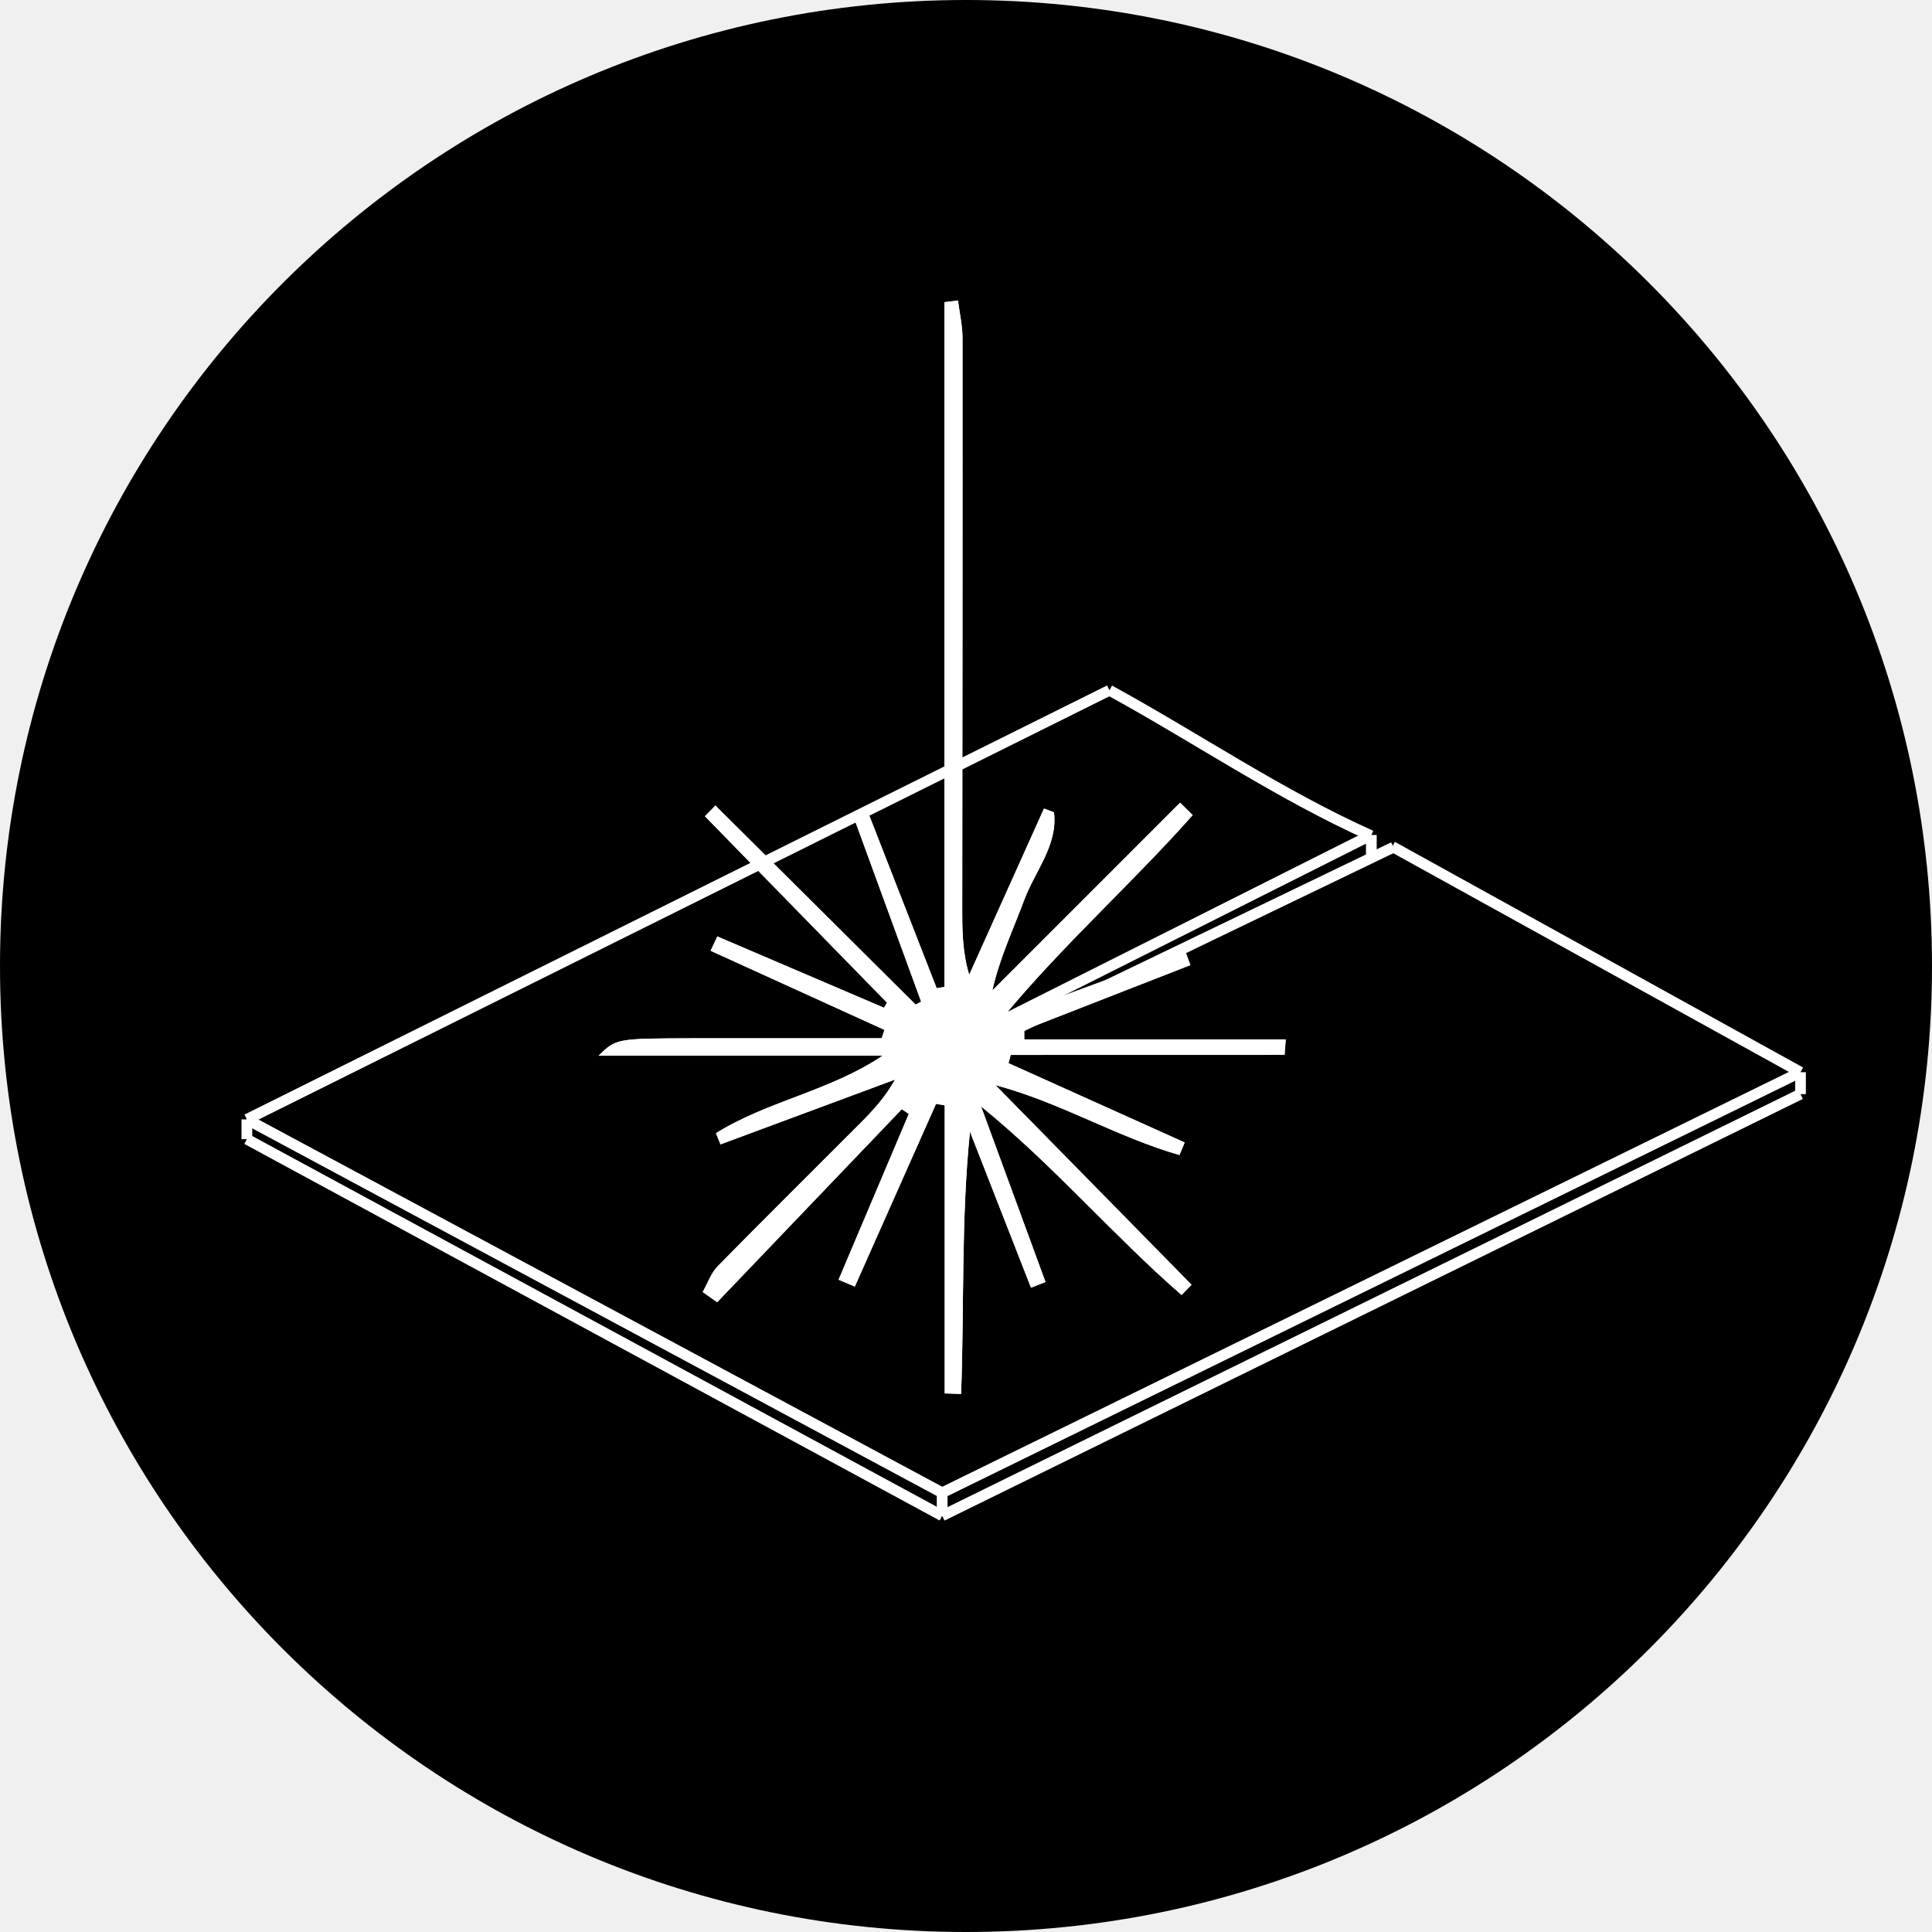
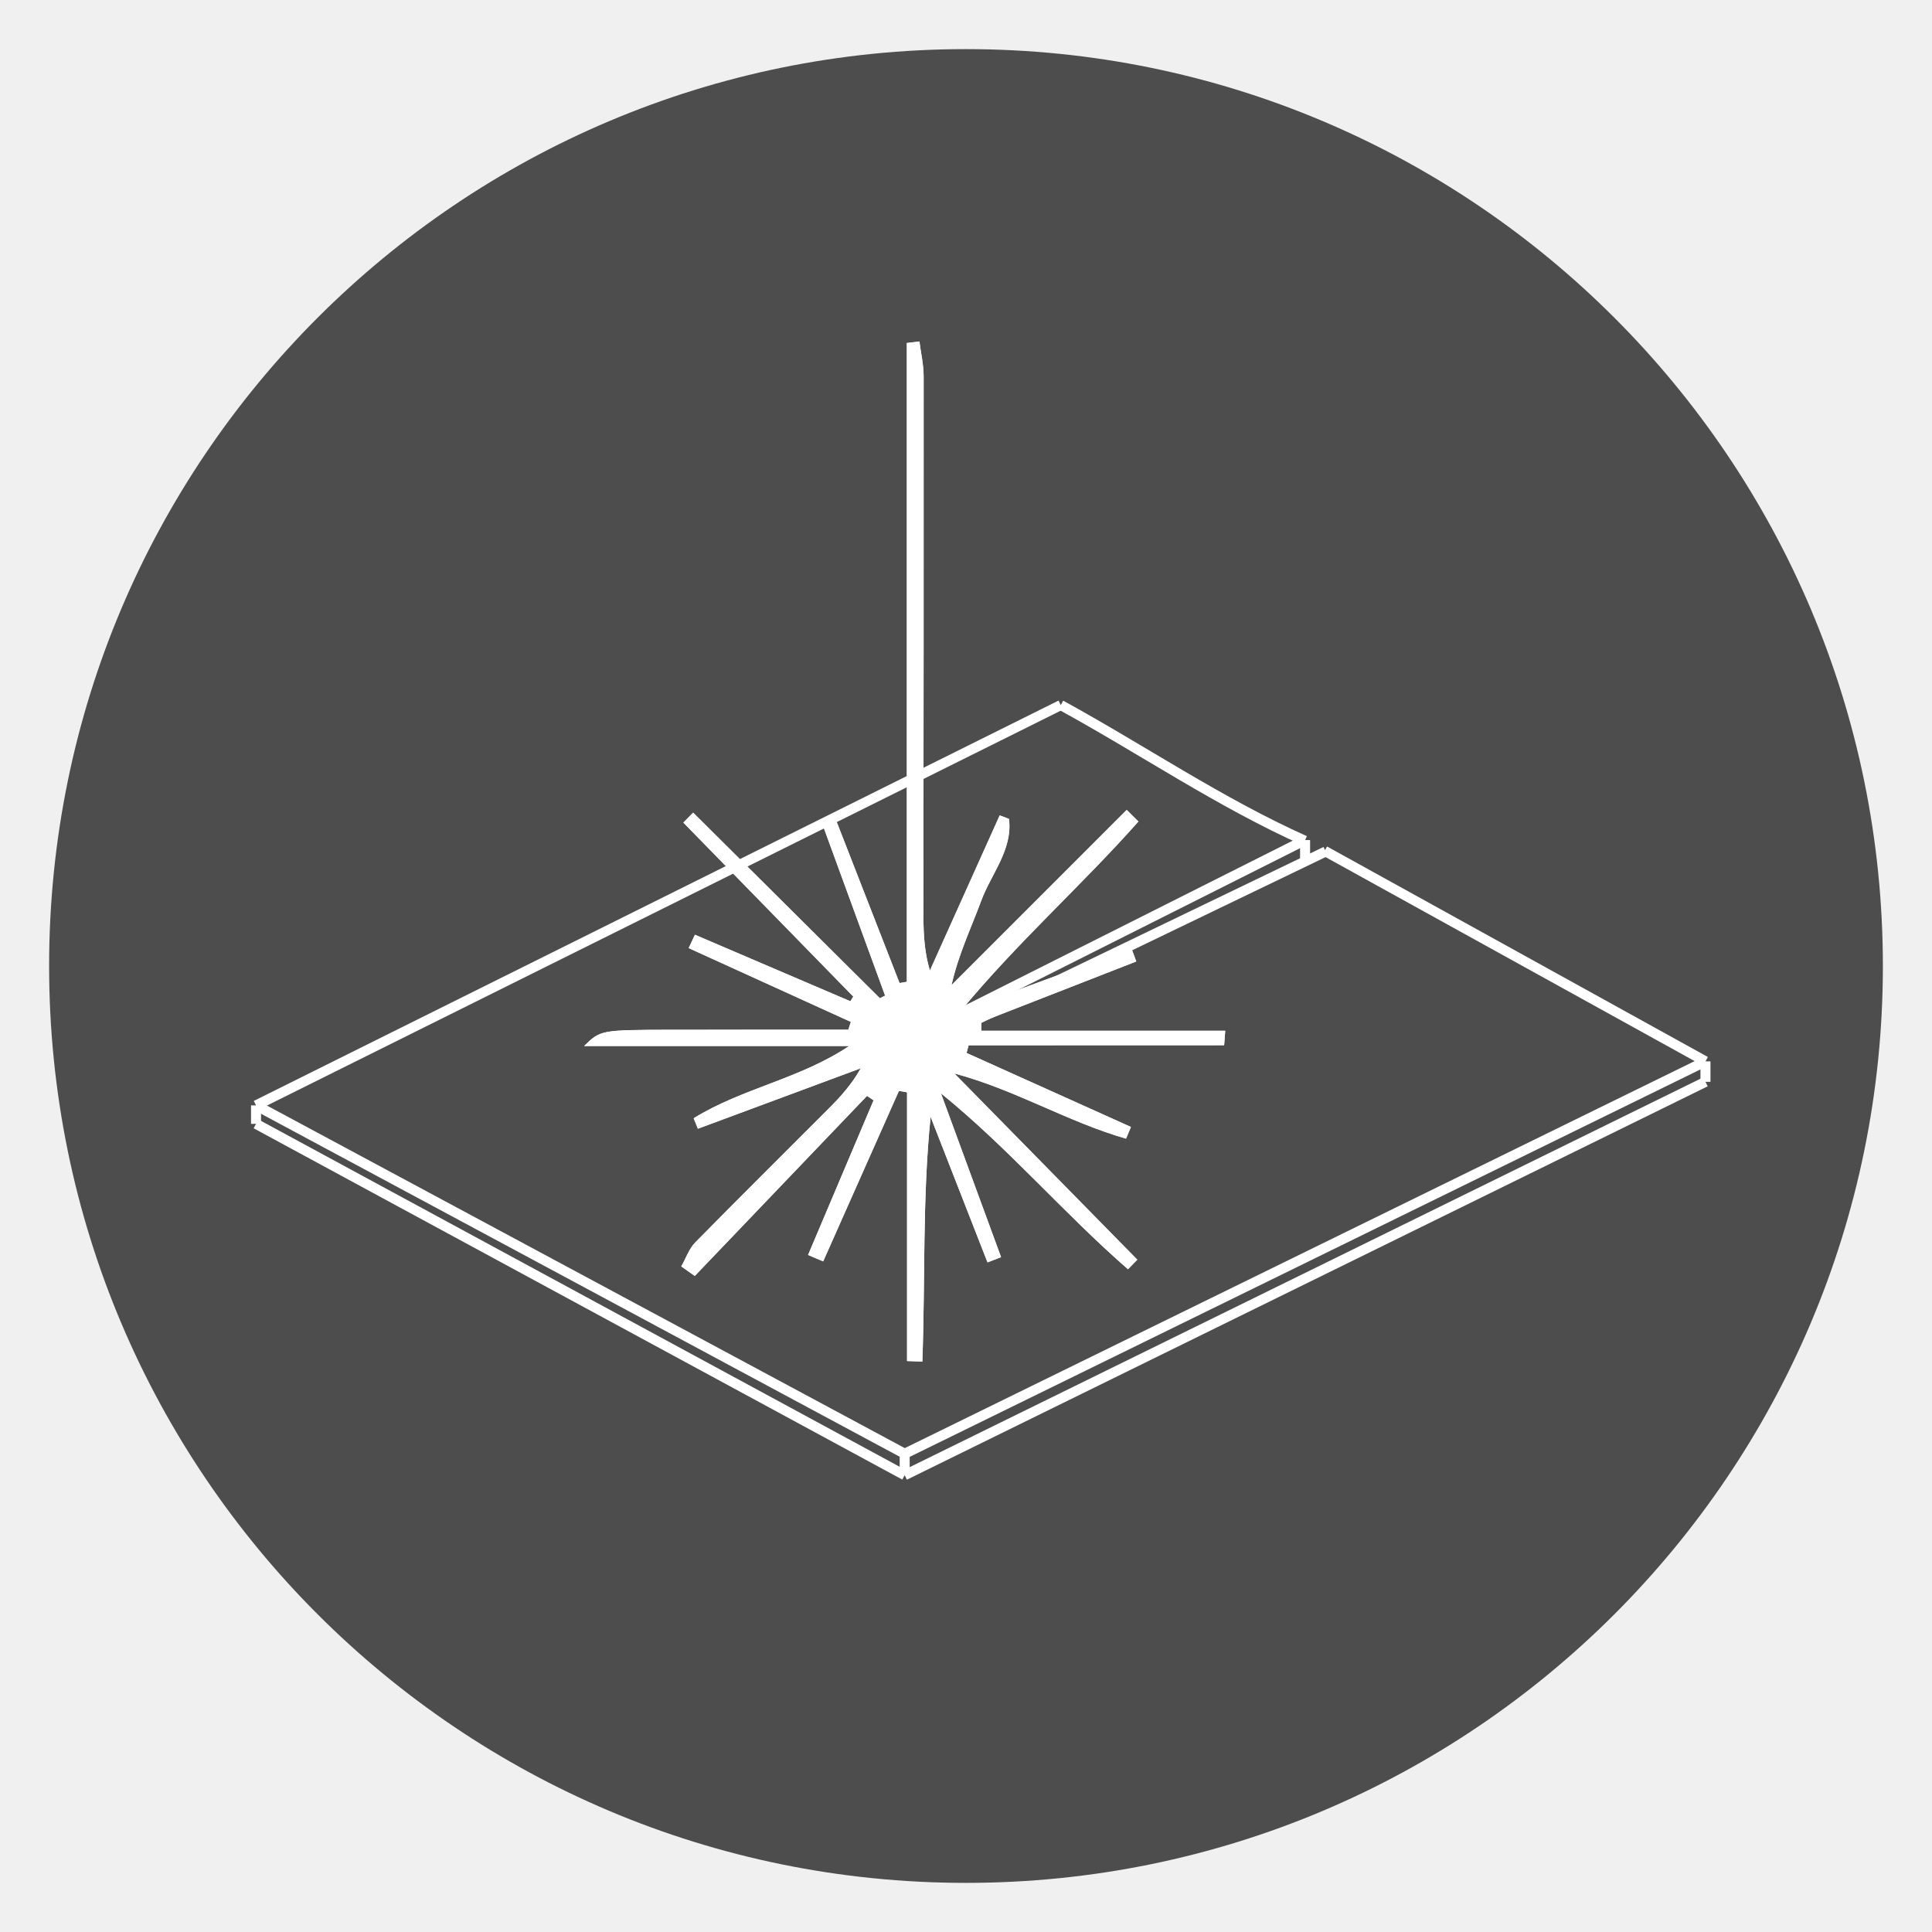
- <svg xmlns="http://www.w3.org/2000/svg" width="90px" height="90px" viewBox="0 0 90 90" version="1.1">
-   <defs />
-   <g id="Page-1" stroke="none" stroke-width="1" fill="none" fill-rule="evenodd">
-     <g id="Oval-1-+-laser_cut">
-       <circle id="Oval-1" fill="#000000" cx="45" cy="45" r="45" />
-       <g id="laser_cut" transform="translate(10, 5)">
-         <g id="Captions" />
-         <g id="Your_Icon" transform="translate(1.5, 9)">
-           <g id="Group">
-             <g transform="translate(16.5, 0)" id="Shape" fill="#FFFFFF">
-               <path d="M31.84,35.141 C31.858,34.901 31.877,34.66 31.896,34.421 L19.716,34.421 C19.716,34.275 19.716,34.128 19.715,33.981 C22.294,32.974 24.874,31.966 27.454,30.96 C27.373,30.739 27.291,30.517 27.209,30.297 C24.371,31.341 21.533,32.385 18.695,33.428 C21.503,30.023 24.724,27.172 27.561,23.972 C27.367,23.779 27.171,23.587 26.977,23.394 C24.061,26.311 21.145,29.227 18.228,32.144 C18.565,30.633 19.201,29.306 19.711,27.931 C20.207,26.584 21.289,25.382 21.099,23.843 C20.944,23.783 20.791,23.725 20.636,23.666 C19.474,26.248 18.313,28.831 17.151,31.413 C16.825,30.326 16.824,29.302 16.826,28.277 C16.833,19.433 16.844,10.589 16.838,1.745 C16.838,1.164 16.701,0.583 16.628,0.002 C16.418,0.028 16.208,0.052 15.999,0.078 L15.999,31.975 C15.877,31.997 15.756,32.017 15.634,32.038 C14.546,29.246 13.457,26.456 12.368,23.664 C12.15,23.748 11.932,23.832 11.714,23.916 C12.781,26.833 13.847,29.749 14.913,32.666 C14.827,32.71 14.74,32.753 14.653,32.798 C11.545,29.708 8.436,26.617 5.328,23.528 C5.165,23.693 5.003,23.86 4.84,24.026 C7.668,26.921 10.495,29.817 13.324,32.712 C13.276,32.79 13.229,32.87 13.181,32.947 C10.593,31.84 8.005,30.732 5.417,29.626 C5.313,29.847 5.21,30.07 5.105,30.292 C7.805,31.52 10.505,32.748 13.203,33.977 C13.16,34.108 13.117,34.237 13.075,34.368 C11.589,34.368 10.103,34.368 8.617,34.369 C7.168,34.369 5.72,34.367 4.271,34.37 C0.707,34.379 0.707,34.381 -0.116,35.181 L13.117,35.181 C10.66,36.827 7.76,37.291 5.354,38.791 C5.424,38.964 5.495,39.139 5.565,39.311 C8.276,38.304 10.988,37.298 13.7,36.291 C13.247,37.099 12.684,37.715 12.097,38.305 C9.877,40.534 7.638,42.744 5.434,44.989 C5.121,45.309 4.965,45.785 4.736,46.188 C4.96,46.347 5.186,46.504 5.41,46.663 C8.277,43.666 11.143,40.669 14.01,37.672 C14.12,37.746 14.229,37.819 14.338,37.892 C13.247,40.467 12.157,43.041 11.066,45.616 C11.318,45.722 11.57,45.828 11.822,45.934 C13.082,43.098 14.343,40.261 15.604,37.423 C15.74,37.445 15.875,37.47 16.01,37.493 L16.01,50.912 C16.265,50.92 16.519,50.929 16.773,50.937 C16.922,46.885 16.769,42.812 17.186,38.717 C18.134,41.14 19.081,43.562 20.029,45.986 C20.255,45.898 20.48,45.812 20.705,45.723 C19.705,42.996 18.703,40.269 17.702,37.542 C21.081,40.283 23.846,43.544 27.044,46.328 C27.199,46.169 27.352,46.009 27.507,45.85 C24.462,42.749 21.417,39.65 18.373,36.55 C21.412,37.361 24.037,38.974 26.945,39.807 C27.026,39.611 27.107,39.417 27.189,39.223 C24.453,37.991 21.718,36.761 18.982,35.529 C19.016,35.401 19.05,35.272 19.084,35.144 C23.335,35.141 27.587,35.141 31.84,35.141 L31.84,35.141 Z" />
-               <path d="M31.84,35.141 L19.081,35.141 C19.047,35.268 19.013,35.397 18.979,35.525 C21.715,36.758 24.45,37.987 27.186,39.219 C27.104,39.414 27.023,39.608 26.942,39.803 C24.034,38.971 21.409,37.358 18.37,36.547 C21.414,39.647 24.46,42.746 27.504,45.846 C27.349,46.005 27.196,46.165 27.041,46.324 C23.843,43.54 21.079,40.279 17.699,37.538 C18.701,40.265 19.702,42.992 20.702,45.719 C20.477,45.807 20.251,45.894 20.026,45.982 C19.078,43.559 18.131,41.136 17.183,38.713 C16.766,42.809 16.919,46.881 16.77,50.933 C16.516,50.925 16.262,50.917 16.007,50.908 L16.007,37.489 C15.872,37.467 15.736,37.442 15.601,37.419 C14.34,40.257 13.079,43.093 11.819,45.931 C11.567,45.824 11.315,45.718 11.063,45.612 C12.154,43.037 13.244,40.463 14.335,37.889 C14.225,37.815 14.117,37.742 14.007,37.668 C11.14,40.665 8.274,43.662 5.407,46.659 C5.183,46.5 4.957,46.343 4.733,46.184 C4.962,45.781 5.117,45.305 5.431,44.985 C7.635,42.74 9.874,40.53 12.094,38.301 C12.682,37.712 13.245,37.096 13.697,36.287 C10.985,37.295 8.274,38.301 5.562,39.307 C5.492,39.135 5.421,38.96 5.351,38.787 C7.756,37.288 10.657,36.824 13.114,35.177 L-0.119,35.177 C0.704,34.377 0.704,34.376 4.268,34.366 C5.716,34.363 7.165,34.365 8.614,34.365 C10.1,34.364 11.586,34.364 13.072,34.364 C13.114,34.234 13.157,34.104 13.2,33.974 C10.502,32.744 7.802,31.517 5.102,30.288 C5.206,30.066 5.31,29.843 5.414,29.622 C8.002,30.728 10.59,31.836 13.178,32.944 C13.226,32.866 13.273,32.786 13.321,32.708 C10.492,29.813 7.665,26.918 4.837,24.022 C5,23.856 5.163,23.689 5.325,23.524 C8.434,26.614 11.543,29.704 14.65,32.794 C14.737,32.749 14.824,32.706 14.91,32.662 C13.844,29.745 12.778,26.829 11.711,23.912 C11.929,23.828 12.148,23.744 12.365,23.66 C13.454,26.452 14.543,29.242 15.632,32.034 C15.753,32.013 15.874,31.993 15.996,31.971 L15.996,0.074 C16.205,0.049 16.415,0.024 16.625,-0.002 C16.698,0.579 16.835,1.16 16.835,1.742 C16.842,10.585 16.83,19.43 16.823,28.273 C16.822,29.298 16.823,30.322 17.148,31.409 C18.31,28.827 19.471,26.245 20.633,23.663 C20.788,23.721 20.941,23.78 21.096,23.839 C21.286,25.378 20.205,26.581 19.708,27.927 C19.198,29.302 18.562,30.63 18.225,32.141 C21.142,29.224 24.058,26.308 26.974,23.39 C27.169,23.583 27.364,23.776 27.558,23.968 C24.721,27.169 21.5,30.02 18.692,33.425 C21.529,32.381 24.367,31.337 27.206,30.293 C27.288,30.514 27.37,30.735 27.451,30.956 C24.871,31.963 22.291,32.971 19.712,33.977 C19.713,34.124 19.713,34.271 19.713,34.417 L31.893,34.417 C31.877,34.66 31.859,34.9 31.84,35.141 L31.84,35.141 Z" />
-             </g>
-             <path d="M53.358,25.436 C59.697,28.939 66.035,32.443 72.374,35.947" id="Shape" stroke="#FFFFFF" stroke-width="0.5" />
-             <path d="M40.183,18.155 C44.261,20.386 48.118,23.025 52.37,24.93" id="Shape" stroke="#FFFFFF" stroke-width="0.5" />
-             <path d="M40.183,18.155 L0,38.145" id="Shape" stroke="#FFFFFF" stroke-width="0.5" />
-             <path d="M72.374,35.947 L32.389,55.539" id="Shape" stroke="#FFFFFF" stroke-width="0.5" />
-             <path d="M32.389,55.539 L0,38.145" id="Shape" stroke="#FFFFFF" stroke-width="0.5" />
-             <path d="M52.382,24.896 L32.389,34.946" id="Shape" stroke="#FFFFFF" stroke-width="0.5" />
-             <path d="M53.412,25.466 L32.389,35.596" id="Shape" stroke="#FFFFFF" stroke-width="0.5" />
-             <path d="M52.382,24.896 L52.382,25.963" id="Shape" stroke="#FFFFFF" stroke-width="0.5" />
-             <path d="M0,38.145 L0,39.068" id="Shape" stroke="#FFFFFF" stroke-width="0.5" />
-             <path d="M0,39.068 L32.389,56.61" id="Shape" stroke="#FFFFFF" stroke-width="0.5" />
-             <path d="M32.389,56.61 L32.389,55.539" id="Shape" stroke="#FFFFFF" stroke-width="0.5" />
-             <path d="M32.389,56.61 L72.374,36.968" id="Shape" stroke="#FFFFFF" stroke-width="0.5" />
-             <path d="M72.374,36.968 L72.374,35.947" id="Shape" stroke="#FFFFFF" stroke-width="0.5" />
-           </g>
+ <svg xmlns="http://www.w3.org/2000/svg" width="90px" height="90px" viewBox="0 0 90 90" version="1.1" id="svg3590">
+   <defs id="defs3596" />
+   <circle id="Oval-1" cx="45" cy="45" r="45" style="fill:#4d4d4d;stroke:none" transform="matrix(0.9491525,0,0,0.9491525,2.288136,2.288136)" />
+   <g style="fill:none;stroke:none" id="laser_cut" transform="matrix(0.9329325,0,0,0.9329325,10.52758,7.510287)">
+     <g id="Captions" />
+     <g id="Your_Icon" transform="translate(1.5,9)">
+       <g id="Group">
+         <g transform="translate(16.5,0)" id="Shape" style="fill:#ffffff">
+           <path d="m 31.84,35.141 c 0.018,-0.24 0.037,-0.48 0.056,-0.719 l -12.18,0 c 0,-0.146 0,-0.293 -0.002,-0.44 2.58,-1.006 5.159,-2.014 7.74,-3.021 -0.081,-0.221 -0.164,-0.443 -0.245,-0.663 -2.838,1.044 -5.676,2.088 -8.515,3.131 2.808,-3.405 6.029,-6.256 8.867,-9.456 -0.194,-0.193 -0.39,-0.386 -0.584,-0.578 -2.917,2.917 -5.832,5.833 -8.749,8.75 0.337,-1.511 0.973,-2.838 1.483,-4.213 0.496,-1.346 1.578,-2.549 1.388,-4.088 -0.155,-0.059 -0.308,-0.118 -0.464,-0.176 -1.161,2.582 -2.323,5.165 -3.485,7.747 -0.326,-1.087 -0.327,-2.111 -0.326,-3.136 0.007,-8.844 0.019,-17.688 0.013,-26.532 0,-0.581 -0.137,-1.163 -0.21,-1.743 -0.21,0.025 -0.42,0.05 -0.629,0.076 l 0,31.897 c -0.122,0.022 -0.243,0.042 -0.364,0.063 -1.089,-2.792 -2.177,-5.582 -3.266,-8.374 -0.218,0.084 -0.436,0.168 -0.654,0.252 1.067,2.917 2.133,5.833 3.199,8.749 -0.086,0.044 -0.173,0.088 -0.26,0.133 -3.109,-3.09 -6.218,-6.181 -9.325,-9.27 -0.163,0.165 -0.326,0.332 -0.488,0.497 2.828,2.896 5.656,5.792 8.484,8.687 -0.048,0.078 -0.095,0.158 -0.143,0.235 -2.587,-1.108 -5.176,-2.216 -7.763,-3.322 -0.104,0.221 -0.208,0.444 -0.312,0.666 2.7,1.228 5.399,2.456 8.098,3.686 -0.043,0.131 -0.086,0.26 -0.128,0.391 -1.486,0 -2.971,0 -4.457,7.5e-4 -1.449,0 -2.898,-0.002 -4.347,7.5e-4 -3.563,0.01 -3.563,0.011 -4.387,0.811 l 13.234,0 c -2.458,1.646 -5.358,2.111 -7.764,3.61 0.07,0.173 0.141,0.348 0.211,0.52 2.711,-1.007 5.423,-2.013 8.134,-3.02 -0.452,0.808 -1.016,1.423 -1.603,2.014 -2.22,2.229 -4.459,4.439 -6.662,6.684 C 5.121,45.309 4.965,45.785 4.736,46.188 c 0.224,0.159 0.449,0.316 0.673,0.475 2.867,-2.997 5.734,-5.994 8.6,-8.991 0.11,0.074 0.219,0.147 0.328,0.221 -1.091,2.575 -2.181,5.149 -3.272,7.723 0.251,0.106 0.504,0.212 0.755,0.319 1.261,-2.837 2.522,-5.673 3.782,-8.512 0.137,0.022 0.272,0.047 0.406,0.07 l 0,13.419 c 0.254,0.008 0.508,0.017 0.763,0.025 0.149,-4.052 -0.004,-8.125 0.412,-12.22 0.948,2.423 1.895,4.846 2.843,7.269 0.226,-0.087 0.452,-0.174 0.676,-0.263 -1,-2.727 -2.002,-5.454 -3.003,-8.181 3.379,2.741 6.144,6.002 9.341,8.786 0.155,-0.159 0.309,-0.319 0.464,-0.478 -3.045,-3.1 -6.09,-6.2 -9.134,-9.299 3.039,0.811 5.664,2.423 8.572,3.256 0.081,-0.196 0.163,-0.39 0.244,-0.584 -2.736,-1.232 -5.471,-2.462 -8.207,-3.694 0.035,-0.128 0.068,-0.257 0.103,-0.385 4.251,-0.004 8.503,-0.004 12.756,-0.004 l 0,0 z" id="path3606" />
+           <path d="m 31.84,35.141 -12.759,0 c -0.035,0.128 -0.068,0.257 -0.103,0.385 2.736,1.232 5.471,2.462 8.207,3.694 -0.082,0.195 -0.164,0.389 -0.244,0.584 -2.908,-0.833 -5.533,-2.446 -8.572,-3.256 3.044,3.1 6.09,6.199 9.134,9.299 -0.154,0.159 -0.308,0.319 -0.464,0.478 -3.197,-2.784 -5.962,-6.044 -9.341,-8.786 1.001,2.727 2.002,5.454 3.003,8.181 -0.226,0.088 -0.452,0.175 -0.676,0.263 C 19.078,43.559 18.131,41.136 17.183,38.713 16.766,42.809 16.919,46.881 16.77,50.933 16.516,50.925 16.262,50.917 16.007,50.908 l 0,-13.419 c -0.135,-0.022 -0.271,-0.047 -0.406,-0.07 -1.261,2.838 -2.522,5.675 -3.782,8.512 -0.251,-0.106 -0.504,-0.212 -0.755,-0.319 1.091,-2.575 2.181,-5.149 3.272,-7.723 C 14.225,37.815 14.117,37.742 14.007,37.668 11.14,40.665 8.274,43.662 5.407,46.659 5.183,46.5 4.957,46.343 4.733,46.184 4.962,45.781 5.117,45.305 5.431,44.985 7.635,42.74 9.874,40.53 12.094,38.301 12.682,37.712 13.245,37.096 13.697,36.287 10.985,37.295 8.274,38.301 5.562,39.307 5.492,39.135 5.421,38.96 5.351,38.787 c 2.406,-1.498 5.306,-1.963 7.764,-3.61 l -13.234,0 C 0.704,34.377 0.704,34.376 4.268,34.366 c 1.449,-0.003 2.898,-7.5e-4 4.347,-7.5e-4 1.486,-7.5e-4 2.971,-7.5e-4 4.457,-7.5e-4 C 13.114,34.234 13.157,34.104 13.2,33.974 10.502,32.744 7.802,31.517 5.102,30.288 c 0.103,-0.222 0.208,-0.445 0.312,-0.666 2.587,1.106 5.176,2.214 7.763,3.322 0.048,-0.078 0.095,-0.158 0.143,-0.235 C 10.492,29.813 7.665,26.918 4.837,24.022 5,23.856 5.163,23.689 5.325,23.524 c 3.109,3.09 6.218,6.18 9.325,9.27 0.086,-0.045 0.173,-0.088 0.26,-0.133 -1.066,-2.917 -2.132,-5.833 -3.199,-8.749 0.217,-0.084 0.436,-0.168 0.654,-0.252 1.089,2.792 2.178,5.582 3.266,8.374 0.121,-0.021 0.243,-0.041 0.364,-0.063 l 0,-31.897 c 0.209,-0.025 0.419,-0.05 0.629,-0.076 0.073,0.581 0.21,1.162 0.21,1.743 0.007,8.844 -0.005,17.688 -0.013,26.532 -7.5e-4,1.024 0,2.048 0.326,3.136 1.162,-2.582 2.324,-5.165 3.485,-7.747 0.155,0.059 0.308,0.118 0.464,0.176 0.19,1.54 -0.891,2.742 -1.388,4.088 -0.51,1.375 -1.146,2.703 -1.483,4.213 2.917,-2.917 5.833,-5.833 8.749,-8.75 0.194,0.193 0.39,0.386 0.584,0.578 -2.837,3.2 -6.059,6.051 -8.867,9.456 2.838,-1.043 5.676,-2.087 8.515,-3.131 0.082,0.221 0.164,0.442 0.245,0.663 -2.581,1.007 -5.16,2.015 -7.74,3.021 0.002,0.147 0.002,0.294 0.002,0.44 l 12.18,0 c -0.016,0.243 -0.034,0.482 -0.052,0.723 l 0,0 z" id="path3608" />
        </g>
+         <path d="m 53.358,25.436 c 6.339,3.503 12.677,7.006 19.016,10.511" id="path3610" style="stroke:#ffffff;stroke-width:0.5" />
+         <path d="M 40.183,18.155 C 44.261,20.386 48.118,23.025 52.37,24.93" id="path3612" style="stroke:#ffffff;stroke-width:0.5" />
+         <path d="M 40.183,18.155 0,38.145" id="path3614" style="stroke:#ffffff;stroke-width:0.5" />
+         <path d="M 72.374,35.947 32.389,55.539" id="path3616" style="stroke:#ffffff;stroke-width:0.5" />
+         <path d="M 32.389,55.539 0,38.145" id="path3618" style="stroke:#ffffff;stroke-width:0.5" />
+         <path d="m 52.382,24.896 -19.993,10.05" id="path3620" style="stroke:#ffffff;stroke-width:0.5" />
+         <path d="M 53.412,25.466 32.389,35.596" id="path3622" style="stroke:#ffffff;stroke-width:0.5" />
+         <path d="m 52.382,24.896 0,1.067" id="path3624" style="stroke:#ffffff;stroke-width:0.5" />
+         <path d="m 0,38.145 0,0.922" id="path3626" style="stroke:#ffffff;stroke-width:0.5" />
+         <path d="M 0,39.068 32.389,56.61" id="path3628" style="stroke:#ffffff;stroke-width:0.5" />
+         <path d="m 32.389,56.61 0,-1.071" id="path3630" style="stroke:#ffffff;stroke-width:0.5" />
+         <path d="M 32.389,56.61 72.374,36.968" id="path3632" style="stroke:#ffffff;stroke-width:0.5" />
+         <path d="m 72.374,36.968 0,-1.022" id="path3634" style="stroke:#ffffff;stroke-width:0.5" />
      </g>
    </g>
  </g>
</svg>
